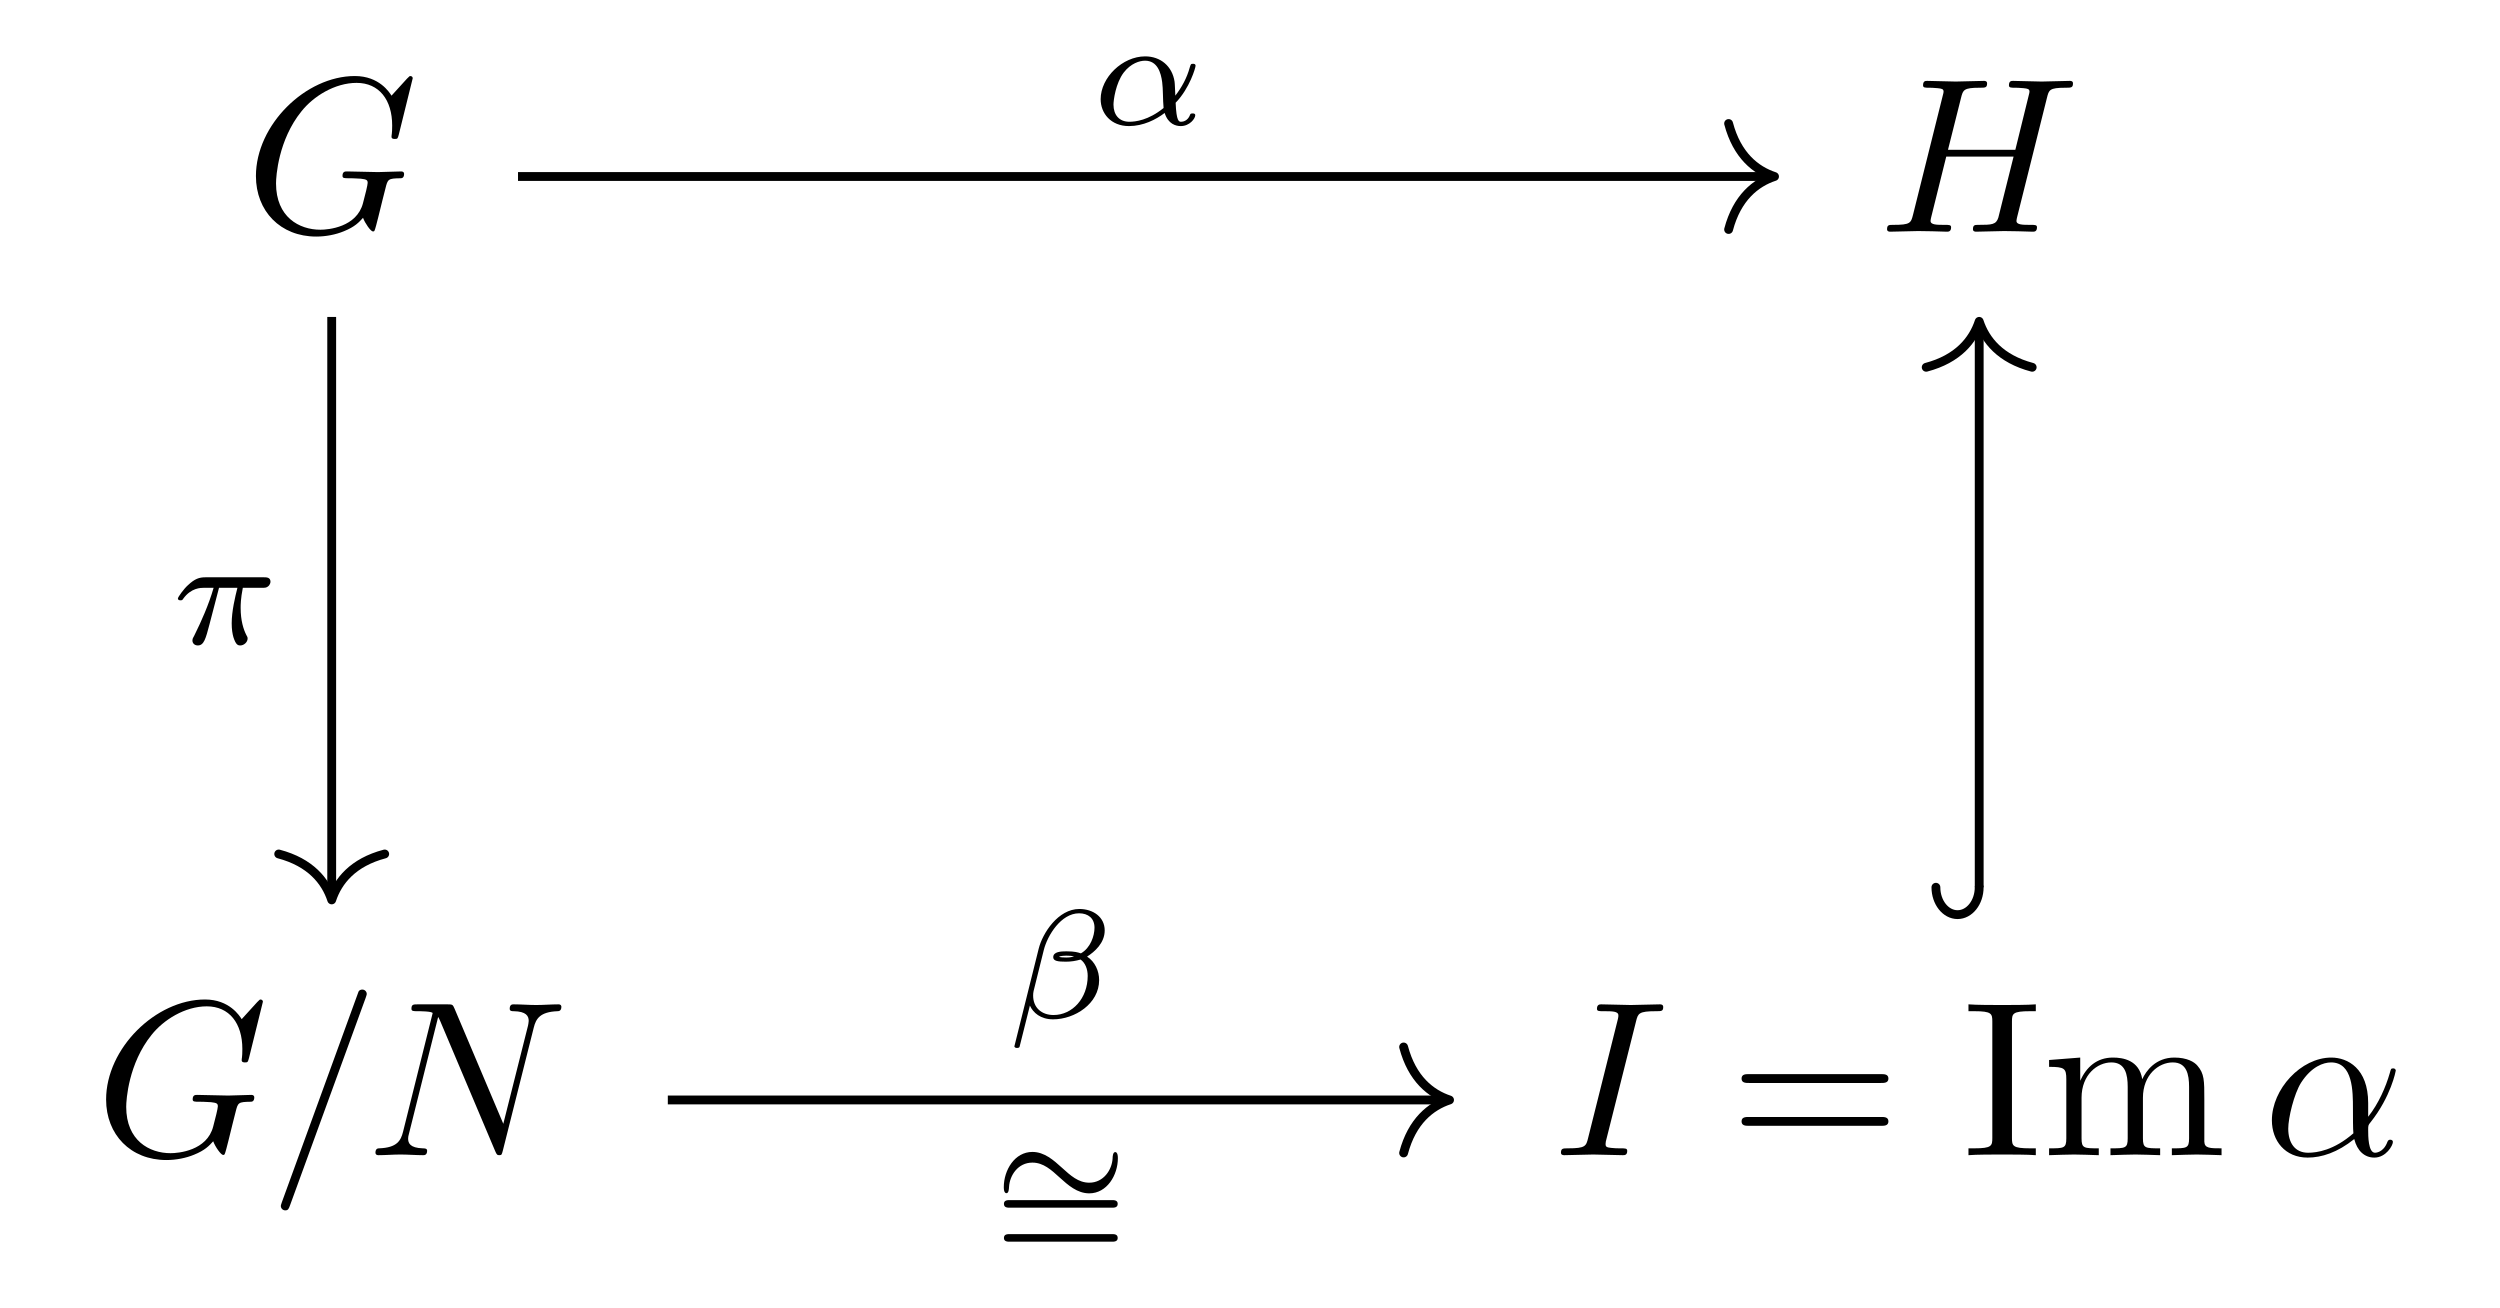
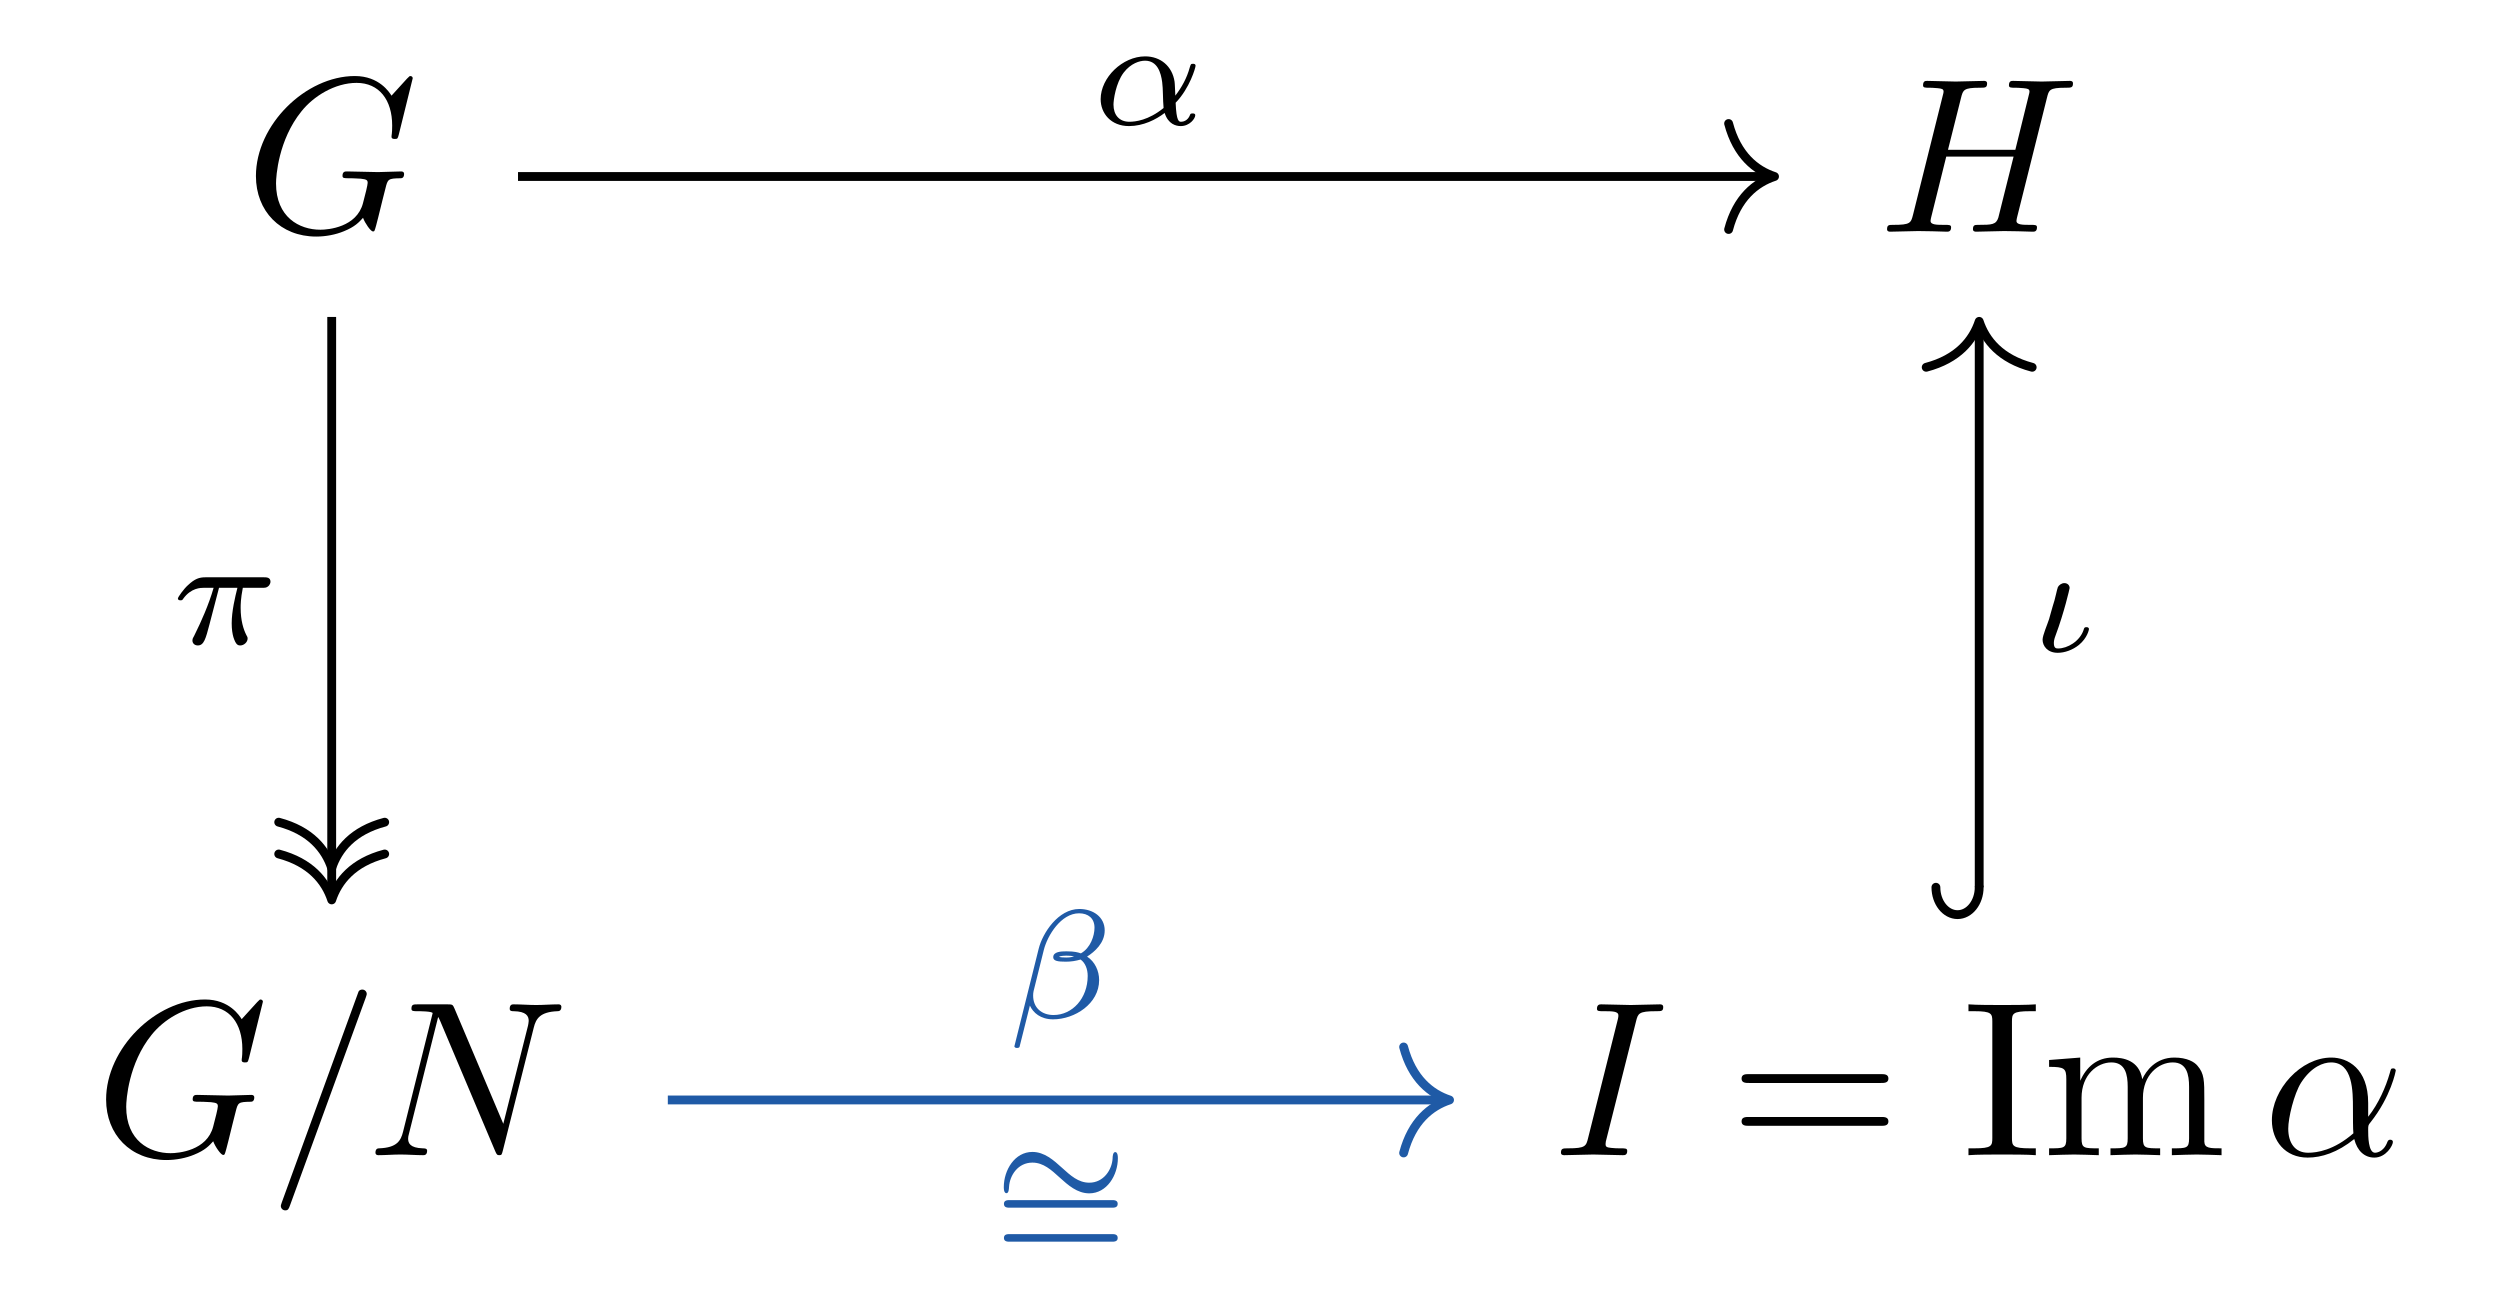
<svg xmlns="http://www.w3.org/2000/svg" version="1.1" width="112.79pt" height="58.974pt" viewBox="-69.011 -69.011 112.79 58.974">
  <defs />
  <g id="page1">
    <g stroke-miterlimit="10" transform="translate(-12.61616,-39.88432)scale(0.996264,-0.996264)">
      <g fill="#000" stroke="#000">
        <g stroke-width="0.4">
          <g transform="translate(-56.60654,-23.07639)">
            <g stroke="none" transform="scale(-1.00375,1.00375)translate(-12.61616,-39.88432)scale(-1,-1)">
              <g stroke="#000" stroke-miterlimit="10" transform="translate(2.349223,-81.54754)scale(0.996264,-0.996264)">
                <g transform="translate(-3.93124,0.0)">
                  <g stroke="none" transform="scale(-1.00375,1.00375)translate(2.349223,-81.54754)scale(-1,-1)">
                    <g fill="#000">
                      <g stroke="none">
                        <path d="M9.921-88.472C9.921-88.501 9.901-88.571 9.811-88.571C9.781-88.571 9.771-88.561 9.662-88.452L8.964-87.685C8.875-87.824 8.416-88.571 7.311-88.571C5.089-88.571 2.847-86.369 2.847-84.058C2.847-82.474 3.953-81.328 5.567-81.328C6.006-81.328 6.454-81.418 6.812-81.567C7.311-81.767 7.5-81.976 7.679-82.175C7.769-81.926 8.028-81.558 8.128-81.558C8.177-81.558 8.197-81.587 8.197-81.597C8.217-81.617 8.317-81.996 8.367-82.205L8.556-82.972C8.596-83.142 8.646-83.311 8.685-83.48C8.795-83.929 8.805-83.949 9.373-83.959C9.423-83.959 9.532-83.968 9.532-84.158C9.532-84.227 9.482-84.267 9.403-84.267C9.174-84.267 8.586-84.237 8.357-84.237C8.048-84.237 7.271-84.267 6.962-84.267C6.872-84.267 6.753-84.267 6.753-84.068C6.753-83.959 6.832-83.959 7.052-83.959C7.062-83.959 7.35-83.959 7.58-83.939C7.839-83.909 7.888-83.879 7.888-83.749C7.888-83.66 7.779-83.211 7.679-82.843C7.4-81.747 6.105-81.637 5.756-81.637C4.8-81.637 3.754-82.205 3.754-83.729C3.754-84.038 3.854-85.682 4.9-86.977C5.438-87.655 6.404-88.262 7.39-88.262C8.407-88.262 8.994-87.495 8.994-86.34C8.994-85.941 8.964-85.931 8.964-85.831S9.074-85.732 9.114-85.732C9.243-85.732 9.243-85.752 9.293-85.931L9.921-88.472Z" />
                      </g>
                    </g>
                  </g>
                </g>
              </g>
              <g stroke="#000" stroke-miterlimit="10" transform="translate(76.67709,-81.54754)scale(0.996264,-0.996264)">
                <g transform="translate(-4.56248,0.0)">
                  <g stroke="none" transform="scale(-1.00375,1.00375)translate(76.67709,-81.54754)scale(-1,-1)">
                    <g fill="#000">
                      <g stroke="none">
                        <path d="M84.279-87.585C84.368-87.944 84.388-88.043 85.115-88.043C85.374-88.043 85.454-88.043 85.454-88.242C85.454-88.352 85.345-88.352 85.315-88.352C85.036-88.352 84.318-88.322 84.039-88.322C83.751-88.322 83.043-88.352 82.754-88.352C82.675-88.352 82.565-88.352 82.565-88.153C82.565-88.043 82.655-88.043 82.844-88.043C82.864-88.043 83.053-88.043 83.223-88.023C83.402-88.003 83.492-87.993 83.492-87.864C83.492-87.824 83.482-87.804 83.452-87.675L82.854-85.244H79.815L80.403-87.585C80.493-87.944 80.523-88.043 81.24-88.043C81.499-88.043 81.579-88.043 81.579-88.242C81.579-88.352 81.469-88.352 81.439-88.352C81.16-88.352 80.443-88.322 80.164-88.322C79.875-88.322 79.168-88.352 78.879-88.352C78.799-88.352 78.69-88.352 78.69-88.153C78.69-88.043 78.779-88.043 78.968-88.043C78.988-88.043 79.178-88.043 79.347-88.023C79.526-88.003 79.616-87.993 79.616-87.864C79.616-87.824 79.606-87.794 79.576-87.675L78.241-82.325C78.142-81.936 78.122-81.856 77.335-81.856C77.155-81.856 77.066-81.856 77.066-81.657C77.066-81.548 77.185-81.548 77.205-81.548C77.484-81.548 78.191-81.577 78.47-81.577C78.68-81.577 78.899-81.567 79.108-81.567C79.327-81.567 79.546-81.548 79.756-81.548C79.835-81.548 79.955-81.548 79.955-81.747C79.955-81.856 79.865-81.856 79.676-81.856C79.307-81.856 79.028-81.856 79.028-82.036C79.028-82.095 79.048-82.145 79.058-82.205L79.736-84.935H82.774C82.356-83.281 82.127-82.335 82.087-82.185C81.987-81.866 81.798-81.856 81.18-81.856C81.031-81.856 80.941-81.856 80.941-81.657C80.941-81.548 81.061-81.548 81.081-81.548C81.36-81.548 82.067-81.577 82.346-81.577C82.555-81.577 82.774-81.567 82.983-81.567C83.203-81.567 83.422-81.548 83.631-81.548C83.711-81.548 83.83-81.548 83.83-81.747C83.83-81.856 83.741-81.856 83.551-81.856C83.183-81.856 82.904-81.856 82.904-82.036C82.904-82.095 82.924-82.145 82.934-82.205L84.279-87.585Z" />
                      </g>
                    </g>
                  </g>
                </g>
              </g>
              <g stroke="#000" stroke-miterlimit="10" transform="translate(2.349223,-39.88432)scale(0.996264,-0.996264)">
                <g transform="translate(-10.71596,0.0)">
                  <g stroke="none" transform="scale(-1.00375,1.00375)translate(2.349223,-39.88432)scale(-1,-1)">
                    <g fill="#000">
                      <g stroke="none">
                        <path d="M9.921-46.808C9.921-46.838 9.901-46.908 9.811-46.908C9.781-46.908 9.771-46.898 9.662-46.788L8.964-46.021C8.875-46.161 8.416-46.908 7.311-46.908C5.089-46.908 2.847-44.706 2.847-42.395C2.847-40.811 3.953-39.665 5.567-39.665C6.006-39.665 6.454-39.755 6.812-39.904C7.311-40.104 7.5-40.313 7.679-40.512C7.769-40.263 8.028-39.894 8.128-39.894C8.177-39.894 8.197-39.924 8.197-39.934C8.217-39.954 8.317-40.333 8.367-40.542L8.556-41.309C8.596-41.478 8.646-41.648 8.685-41.817C8.795-42.265 8.805-42.285 9.373-42.295C9.423-42.295 9.532-42.305 9.532-42.495C9.532-42.564 9.482-42.604 9.403-42.604C9.174-42.604 8.586-42.574 8.357-42.574C8.048-42.574 7.271-42.604 6.962-42.604C6.872-42.604 6.753-42.604 6.753-42.405C6.753-42.295 6.832-42.295 7.052-42.295C7.062-42.295 7.35-42.295 7.58-42.275C7.839-42.245 7.888-42.216 7.888-42.086C7.888-41.996 7.779-41.548 7.679-41.179C7.4-40.084 6.105-39.974 5.756-39.974C4.8-39.974 3.754-40.542 3.754-42.066C3.754-42.375 3.854-44.019 4.9-45.314C5.438-45.991 6.404-46.599 7.39-46.599C8.407-46.599 8.994-45.832 8.994-44.676C8.994-44.278 8.964-44.268 8.964-44.168S9.074-44.069 9.114-44.069C9.243-44.069 9.243-44.089 9.293-44.268L9.921-46.808Z" />
                        <path d="M14.556-46.978C14.606-47.107 14.606-47.147 14.606-47.157C14.606-47.267 14.516-47.356 14.406-47.356C14.337-47.356 14.267-47.326 14.237-47.267L10.78-37.772C10.73-37.643 10.73-37.603 10.73-37.593C10.73-37.483 10.82-37.394 10.93-37.394C11.059-37.394 11.089-37.463 11.149-37.633L14.556-46.978Z" />
                        <path d="M22.142-45.643C22.242-46.041 22.421-46.35 23.218-46.38C23.268-46.38 23.387-46.39 23.387-46.579C23.387-46.589 23.387-46.689 23.258-46.689C22.929-46.689 22.58-46.659 22.252-46.659C21.913-46.659 21.564-46.689 21.235-46.689C21.176-46.689 21.056-46.689 21.056-46.49C21.056-46.38 21.156-46.38 21.235-46.38C21.803-46.37 21.913-46.161 21.913-45.942C21.913-45.912 21.893-45.762 21.883-45.732L20.767-41.299L18.565-46.5C18.486-46.679 18.476-46.689 18.247-46.689H16.912C16.712-46.689 16.623-46.689 16.623-46.49C16.623-46.38 16.712-46.38 16.902-46.38C16.951-46.38 17.579-46.38 17.579-46.29L16.244-40.94C16.144-40.542 15.975-40.223 15.168-40.193C15.108-40.193 14.999-40.183 14.999-39.994C14.999-39.924 15.049-39.884 15.128-39.884C15.447-39.884 15.796-39.914 16.125-39.914C16.463-39.914 16.822-39.884 17.151-39.884C17.2-39.884 17.33-39.884 17.33-40.084C17.33-40.183 17.24-40.193 17.131-40.193C16.553-40.213 16.473-40.432 16.473-40.632C16.473-40.701 16.483-40.751 16.513-40.861L17.828-46.121C17.868-46.061 17.868-46.041 17.918-45.942L20.398-40.074C20.468-39.904 20.498-39.884 20.588-39.884C20.697-39.884 20.697-39.914 20.747-40.094L22.142-45.643Z" />
                      </g>
                    </g>
                  </g>
                </g>
              </g>
              <g stroke="#000" stroke-miterlimit="10" transform="translate(76.67709,-39.88432)scale(0.996264,-0.996264)">
                <g transform="translate(-19.27945,0.0)">
                  <g stroke="none" transform="scale(-1.00375,1.00375)translate(76.67709,-39.88432)scale(-1,-1)">
                    <g fill="#000">
                      <g stroke="none">
                        <path d="M80.403-45.922C80.493-46.28 80.523-46.38 81.31-46.38C81.549-46.38 81.629-46.38 81.629-46.569C81.629-46.689 81.519-46.689 81.479-46.689C81.19-46.689 80.453-46.659 80.164-46.659C79.865-46.659 79.138-46.689 78.839-46.689C78.769-46.689 78.64-46.689 78.64-46.49C78.64-46.38 78.729-46.38 78.919-46.38C79.337-46.38 79.606-46.38 79.606-46.191C79.606-46.141 79.606-46.121 79.586-46.031L78.241-40.661C78.152-40.293 78.122-40.193 77.335-40.193C77.105-40.193 77.016-40.193 77.016-39.994C77.016-39.884 77.135-39.884 77.165-39.884C77.454-39.884 78.181-39.914 78.47-39.914C78.769-39.914 79.506-39.884 79.805-39.884C79.885-39.884 80.005-39.884 80.005-40.074C80.005-40.193 79.925-40.193 79.706-40.193C79.526-40.193 79.477-40.193 79.277-40.213C79.068-40.233 79.028-40.273 79.028-40.382C79.028-40.462 79.048-40.542 79.068-40.612L80.403-45.922Z" />
                        <path d="M91.45-43.142C91.599-43.142 91.789-43.142 91.789-43.341S91.599-43.541 91.46-43.541H85.492C85.353-43.541 85.164-43.541 85.164-43.341S85.353-43.142 85.502-43.142H91.45ZM91.46-41.209C91.599-41.209 91.789-41.209 91.789-41.409S91.599-41.608 91.45-41.608H85.502C85.353-41.608 85.164-41.608 85.164-41.409S85.353-41.209 85.492-41.209H91.46Z" />
                        <path d="M97.363-45.912C97.363-46.27 97.393-46.38 98.18-46.38H98.439V-46.689C98.091-46.659 97.304-46.659 96.925-46.659C96.536-46.659 95.749-46.659 95.401-46.689V-46.38H95.66C96.447-46.38 96.477-46.27 96.477-45.912V-40.661C96.477-40.303 96.447-40.193 95.66-40.193H95.401V-39.884C95.749-39.914 96.536-39.914 96.915-39.914C97.304-39.914 98.091-39.914 98.439-39.884V-40.193H98.18C97.393-40.193 97.363-40.303 97.363-40.661V-45.912Z" />
                        <path d="M99.815-43.311V-40.641C99.815-40.193 99.706-40.193 99.038-40.193V-39.884C99.387-39.894 99.895-39.914 100.164-39.914C100.423-39.914 100.941-39.894 101.28-39.884V-40.193C100.612-40.193 100.503-40.193 100.503-40.641V-42.475C100.503-43.511 101.21-44.069 101.848-44.069C102.475-44.069 102.585-43.531 102.585-42.963V-40.641C102.585-40.193 102.475-40.193 101.808-40.193V-39.884C102.156-39.894 102.665-39.914 102.934-39.914C103.193-39.914 103.711-39.894 104.049-39.884V-40.193C103.382-40.193 103.272-40.193 103.272-40.641V-42.475C103.272-43.511 103.98-44.069 104.617-44.069C105.245-44.069 105.354-43.531 105.354-42.963V-40.641C105.354-40.193 105.245-40.193 104.577-40.193V-39.884C104.926-39.894 105.434-39.914 105.703-39.914C105.962-39.914 106.48-39.894 106.819-39.884V-40.193C106.301-40.193 106.052-40.193 106.042-40.492V-42.395C106.042-43.252 106.042-43.561 105.733-43.919C105.594-44.089 105.265-44.288 104.687-44.288C103.85-44.288 103.412-43.69 103.242-43.311C103.103-44.178 102.366-44.288 101.917-44.288C101.19-44.288 100.722-43.859 100.443-43.242V-44.288L99.038-44.178V-43.869C99.736-43.869 99.815-43.8 99.815-43.311Z" />
                        <path d="M113.434-42.236C113.434-43.8 112.508-44.288 111.77-44.288C110.405-44.288 109.09-42.863 109.09-41.458C109.09-40.532 109.688-39.775 110.704-39.775C111.332-39.775 112.049-40.004 112.806-40.612C112.936-40.084 113.265-39.775 113.713-39.775C114.241-39.775 114.55-40.323 114.55-40.482C114.55-40.552 114.49-40.582 114.43-40.582C114.361-40.582 114.331-40.552 114.301-40.482C114.122-39.994 113.763-39.994 113.743-39.994C113.434-39.994 113.434-40.771 113.434-41.01C113.434-41.219 113.434-41.239 113.534-41.359C114.47-42.534 114.679-43.69 114.679-43.7C114.679-43.72 114.669-43.8 114.56-43.8C114.46-43.8 114.46-43.77 114.41-43.59C114.231-42.963 113.902-42.206 113.434-41.618V-42.236ZM112.767-40.871C111.89-40.104 111.123-39.994 110.724-39.994C110.127-39.994 109.828-40.442 109.828-41.08C109.828-41.568 110.087-42.644 110.405-43.152C110.874-43.879 111.412-44.069 111.76-44.069C112.747-44.069 112.747-42.764 112.747-41.986C112.747-41.618 112.747-41.04 112.767-40.871Z" />
                      </g>
                    </g>
                  </g>
                </g>
              </g>
            </g>
          </g>
          <g stroke-width="0.4">
            <path d="M-33.148 21.243H23.554" fill="none" />
            <g transform="translate(23.75356,21.24307)">
              <g stroke-dasharray="none" stroke-dashoffset="0.0">
                <g stroke-linecap="round">
                  <g stroke-linejoin="round">
                    <path d="M-2.08 2.4C-1.7 .96-.853 .28 0 0C-.853-.28-1.7-.96-2.08-2.4" fill="none" />
                  </g>
                </g>
              </g>
            </g>
            <g transform="translate(-7.19675,23.59583)">
              <g stroke="none" transform="scale(-1.00375,1.00375)translate(-12.61616,-39.88432)scale(-1,-1)">
                <g fill="#000">
                  <g stroke="none">
                    <path d="M-8.801-40.868C-8.16-41.53-7.902-42.458-7.902-42.534C-7.902-42.625-7.986-42.625-8.02-42.625C-8.118-42.625-8.118-42.604-8.167-42.451C-8.292-41.99-8.523-41.565-8.815-41.188C-8.822-41.293-8.836-41.76-8.85-41.823C-8.955-42.513-9.478-42.96-10.175-42.96C-11.2-42.96-12.184-42.004-12.184-41.028C-12.184-40.386-11.717-39.815-10.908-39.815C-10.266-39.815-9.687-40.107-9.297-40.407C-9.136-39.898-8.781-39.815-8.571-39.815C-8.167-39.815-7.916-40.156-7.916-40.303C-7.916-40.386-7.999-40.386-8.034-40.386C-8.125-40.386-8.139-40.359-8.153-40.317C-8.251-40.052-8.467-40.01-8.55-40.01C-8.648-40.01-8.767-40.01-8.801-40.868ZM-9.345-40.631C-10.029-40.073-10.622-40.01-10.887-40.01C-11.347-40.01-11.605-40.317-11.605-40.784C-11.605-40.986-11.507-41.746-11.145-42.228C-10.824-42.646-10.426-42.765-10.182-42.765C-9.624-42.765-9.464-42.228-9.408-41.795C-9.366-41.495-9.38-41-9.345-40.631Z" />
                  </g>
                </g>
              </g>
            </g>
          </g>
          <g stroke-width="0.4">
            <path d="M-41.585 14.883V-11.317" fill="none" />
+             <g transform="matrix(0.0,-1.0,1.0,0.0,-41.58504,-10.07677)">
+               <g stroke-dasharray="none" stroke-dashoffset="0.0">
+                 <g stroke-linecap="round">
+                   <g stroke-linejoin="round">
+                     <path d="M-2.08 2.4C-1.7 .96-.853 .28 0 0C-.853-.28-1.7-.96-2.08-2.4" fill="none" />
+                   </g>
+                 </g>
+               </g>
+             </g>
            <g transform="matrix(0.0,-1.0,1.0,0.0,-41.58504,-11.51668)">
              <g stroke-dasharray="none" stroke-dashoffset="0.0">
                <g stroke-linecap="round">
                  <g stroke-linejoin="round">
                    <path d="M-2.08 2.4C-1.7 .96-.853 .28 0 0C-.853-.28-1.7-.96-2.08-2.4" fill="none" />
                  </g>
                </g>
              </g>
            </g>
            <g transform="translate(-48.86525,0.0764)">
              <g stroke="none" transform="scale(-1.00375,1.00375)translate(-12.61616,-39.88432)scale(-1,-1)">
                <g fill="#000">
                  <g stroke="none">
                    <path d="M-10.447-42.416H-9.617C-9.722-41.997-9.875-41.363-9.875-40.812C-9.875-40.533-9.841-40.345-9.799-40.191C-9.687-39.842-9.596-39.815-9.485-39.815C-9.325-39.815-9.157-39.961-9.157-40.128C-9.157-40.184-9.171-40.212-9.213-40.282C-9.345-40.54-9.471-40.937-9.471-41.509C-9.471-41.642-9.471-41.921-9.373-42.416H-8.502C-8.376-42.416-8.32-42.416-8.244-42.472C-8.146-42.541-8.125-42.653-8.125-42.688C-8.125-42.89-8.306-42.89-8.425-42.89H-11.054C-11.34-42.89-11.535-42.827-11.849-42.534C-12.03-42.374-12.302-41.997-12.302-41.935C-12.302-41.851-12.212-41.851-12.184-41.851C-12.107-41.851-12.1-41.865-12.058-41.928C-11.703-42.416-11.27-42.416-11.117-42.416H-10.691C-10.908-41.649-11.284-40.826-11.493-40.407C-11.535-40.317-11.605-40.17-11.626-40.142C-11.633-40.114-11.647-40.087-11.647-40.038C-11.647-39.926-11.563-39.815-11.403-39.815C-11.124-39.815-11.047-40.128-10.88-40.756L-10.447-42.416Z" />
                  </g>
                </g>
              </g>
            </g>
          </g>
          <g stroke-width="0.4">
-             <path d="M-26.364-20.576H8.837" fill="none" />
-             <g transform="translate(9.03659,-20.57639)">
-               <g stroke-dasharray="none" stroke-dashoffset="0.0">
-                 <g stroke-linecap="round">
-                   <g stroke-linejoin="round">
-                     <path d="M-2.08 2.4C-1.7 .96-.853 .28 0 0C-.853-.28-1.7-.96-2.08-2.4" fill="none" />
+             <g fill="#1f5aa6" stroke="#1f5aa6">
+               <path d="M-26.364-20.576H8.837" fill="none" />
+               <g transform="translate(9.03659,-20.57639)">
+                 <g stroke-dasharray="none" stroke-dashoffset="0.0">
+                   <g stroke-linecap="round">
+                     <g stroke-linejoin="round">
+                       <path d="M-2.08 2.4C-1.7 .96-.853 .28 0 0C-.853-.28-1.7-.96-2.08-2.4" fill="none" />
+                     </g>
                  </g>
                </g>
              </g>
-             </g>
-             <g transform="translate(-11.01056,-16.86253)">
-               <g stroke="none" transform="scale(-1.00375,1.00375)translate(-12.61616,-39.88432)scale(-1,-1)">
-                 <g fill="#000">
-                   <g stroke="none">
-                     <path d="M-8.202-43.832C-8.202-44.445-8.732-44.801-9.345-44.801C-10.301-44.801-11.005-43.713-11.18-43.009L-12.274-38.615C-12.288-38.566-12.219-38.531-12.177-38.531C-12.114-38.531-12.058-38.538-12.044-38.58L-11.577-40.442C-11.431-40.121-11.096-39.822-10.531-39.822C-9.555-39.822-8.453-40.526-8.453-41.593C-8.453-42.004-8.641-42.423-8.997-42.653C-8.655-42.869-8.202-43.267-8.202-43.832ZM-9.583-42.66C-9.687-42.639-9.736-42.611-9.938-42.611C-10.05-42.611-10.217-42.618-10.266-42.646C-10.196-42.688-10.001-42.695-9.938-42.695C-9.834-42.695-9.68-42.688-9.583-42.66ZM-8.662-43.957C-8.662-43.587-8.843-43.043-9.276-42.799C-9.408-42.841-9.541-42.89-9.931-42.89C-10.175-42.89-10.524-42.876-10.524-42.625C-10.524-42.451-10.308-42.423-9.952-42.423C-9.715-42.423-9.506-42.458-9.29-42.52C-9.08-42.374-8.969-42.088-8.969-41.781C-8.969-40.77-9.659-40.017-10.51-40.017C-11.047-40.017-11.431-40.345-11.431-40.896C-11.431-40.965-11.424-41.035-11.41-41.098L-10.949-42.953C-10.782-43.615-10.168-44.606-9.359-44.606C-8.948-44.606-8.662-44.382-8.662-43.957Z" />
+               <g transform="translate(-11.01056,-16.86253)">
+                 <g stroke="none" transform="scale(-1.00375,1.00375)translate(-12.61616,-39.88432)scale(-1,-1)">
+                   <g fill="#1f5aa6">
+                     <g stroke="none">
+                       <g fill="#1f5aa6">
+                         <path d="M-8.202-43.832C-8.202-44.445-8.732-44.801-9.345-44.801C-10.301-44.801-11.005-43.713-11.18-43.009L-12.274-38.615C-12.288-38.566-12.219-38.531-12.177-38.531C-12.114-38.531-12.058-38.538-12.044-38.58L-11.577-40.442C-11.431-40.121-11.096-39.822-10.531-39.822C-9.555-39.822-8.453-40.526-8.453-41.593C-8.453-42.004-8.641-42.423-8.997-42.653C-8.655-42.869-8.202-43.267-8.202-43.832ZM-9.583-42.66C-9.687-42.639-9.736-42.611-9.938-42.611C-10.05-42.611-10.217-42.618-10.266-42.646C-10.196-42.688-10.001-42.695-9.938-42.695C-9.834-42.695-9.68-42.688-9.583-42.66ZM-8.662-43.957C-8.662-43.587-8.843-43.043-9.276-42.799C-9.408-42.841-9.541-42.89-9.931-42.89C-10.175-42.89-10.524-42.876-10.524-42.625C-10.524-42.451-10.308-42.423-9.952-42.423C-9.715-42.423-9.506-42.458-9.29-42.52C-9.08-42.374-8.969-42.088-8.969-41.781C-8.969-40.77-9.659-40.017-10.51-40.017C-11.047-40.017-11.431-40.345-11.431-40.896C-11.431-40.965-11.424-41.035-11.41-41.098L-10.949-42.953C-10.782-43.615-10.168-44.606-9.359-44.606C-8.948-44.606-8.662-44.382-8.662-43.957Z" />
+                       </g>
+                     </g>
                  </g>
                </g>
              </g>
-             </g>
-             <g transform="translate(-11.68849,-27.30624)">
-               <g stroke="none" transform="scale(-1.00375,1.00375)translate(-12.61616,-39.88432)scale(-1,-1)">
-                 <g fill="#000">
-                   <g stroke="none">
-                     <path d="M-6.932-43.966C-6.932-44.231-7.03-44.238-7.051-44.238C-7.156-44.238-7.17-44.042-7.17-43.952C-7.197-43.443-7.574-42.857-8.223-42.857C-8.718-42.857-9.073-43.185-9.457-43.533C-9.827-43.868-10.245-44.245-10.789-44.245C-11.584-44.245-12.079-43.429-12.079-42.654C-12.079-42.389-11.982-42.383-11.961-42.383C-11.856-42.383-11.849-42.564-11.842-42.668C-11.814-43.178-11.445-43.763-10.789-43.763C-10.294-43.763-9.938-43.436-9.555-43.087C-9.185-42.752-8.767-42.376-8.223-42.376C-7.428-42.376-6.932-43.191-6.932-43.966Z" />
-                     <path d="M-7.205-41.729C-7.1-41.729-6.94-41.729-6.94-41.904C-6.94-42.071-7.107-42.071-7.198-42.071H-11.815C-11.905-42.071-12.073-42.071-12.073-41.904C-12.073-41.729-11.912-41.729-11.808-41.729H-7.205ZM-7.198-40.195C-7.107-40.195-6.94-40.195-6.94-40.363C-6.94-40.537-7.1-40.537-7.205-40.537H-11.808C-11.912-40.537-12.073-40.537-12.073-40.363C-12.073-40.195-11.905-40.195-11.815-40.195H-7.198Z" />
+               <g transform="translate(-11.68849,-27.30624)">
+                 <g stroke="none" transform="scale(-1.00375,1.00375)translate(-12.61616,-39.88432)scale(-1,-1)">
+                   <g fill="#1f5aa6">
+                     <g stroke="none">
+                       <g fill="#1f5aa6">
+                         <path d="M-6.932-43.966C-6.932-44.231-7.03-44.238-7.051-44.238C-7.156-44.238-7.17-44.042-7.17-43.952C-7.197-43.443-7.574-42.857-8.223-42.857C-8.718-42.857-9.073-43.185-9.457-43.533C-9.827-43.868-10.245-44.245-10.789-44.245C-11.584-44.245-12.079-43.429-12.079-42.654C-12.079-42.389-11.982-42.383-11.961-42.383C-11.856-42.383-11.849-42.564-11.842-42.668C-11.814-43.178-11.445-43.763-10.789-43.763C-10.294-43.763-9.938-43.436-9.555-43.087C-9.185-42.752-8.767-42.376-8.223-42.376C-7.428-42.376-6.932-43.191-6.932-43.966Z" />
+                         <path d="M-7.205-41.729C-7.1-41.729-6.94-41.729-6.94-41.904C-6.94-42.071-7.107-42.071-7.198-42.071H-11.815C-11.905-42.071-12.073-42.071-12.073-41.904C-12.073-41.729-11.912-41.729-11.808-41.729H-7.205ZM-7.198-40.195C-7.107-40.195-6.94-40.195-6.94-40.363C-6.94-40.537-7.1-40.537-7.205-40.537H-11.808C-11.912-40.537-12.073-40.537-12.073-40.363C-12.073-40.195-11.905-40.195-11.815-40.195H-7.198Z" />
+                       </g>
+                     </g>
                  </g>
                </g>
              </g>
            </g>
          </g>
          <g stroke-width="0.4">
            <path d="M33.022-10.943V14.483" fill="none" />
            <g transform="matrix(0.0,-1.0,-1.0,0.0,33.02156,-10.94344)">
              <g stroke-dasharray="none" stroke-dashoffset="0.0">
                <g stroke-linejoin="miter">
                  <g stroke-linecap="round">
                    <path d="M0 1.96C.685 1.96 1.24 1.521 1.24 .98C1.24 .439 .685 0 0 0" fill="none" />
                  </g>
                </g>
              </g>
            </g>
            <g transform="matrix(0.0,1.0,-1.0,0.0,33.02156,14.68336)">
              <g stroke-dasharray="none" stroke-dashoffset="0.0">
                <g stroke-linecap="round">
                  <g stroke-linejoin="round">
                    <path d="M-2.08 2.4C-1.7 .96-.853 .28 0 0C-.853-.28-1.7-.96-2.08-2.4" fill="none" />
                  </g>
                </g>
              </g>
            </g>
+             <g transform="translate(35.37431,-0.25694)">
+               <g stroke="none" transform="scale(-1.00375,1.00375)translate(-12.61616,-39.88432)scale(-1,-1)">
+                 <g fill="#000">
+                   <g stroke="none">
+                     <path d="M-11.807-41.335C-11.877-41.112-12.1-40.603-12.1-40.407C-12.1-40.128-11.884-39.815-11.417-39.815C-11.103-39.815-10.747-39.94-10.461-40.17C-10.071-40.491-10.008-40.868-10.008-40.882C-10.008-40.972-10.099-40.972-10.12-40.972C-10.21-40.972-10.224-40.944-10.252-40.84C-10.426-40.331-10.977-40.01-11.403-40.01C-11.5-40.01-11.591-40.031-11.591-40.254C-11.591-40.303-11.591-40.407-11.507-40.617C-11.131-41.621-10.88-42.709-10.88-42.737C-10.88-42.862-10.977-42.96-11.117-42.96C-11.249-42.96-11.368-42.862-11.41-42.778C-11.458-42.646-11.521-42.311-11.563-42.179C-11.605-42.067-11.682-41.767-11.717-41.656L-11.807-41.335Z" />
+                   </g>
+                 </g>
+               </g>
+             </g>
          </g>
        </g>
      </g>
    </g>
  </g>
</svg>
